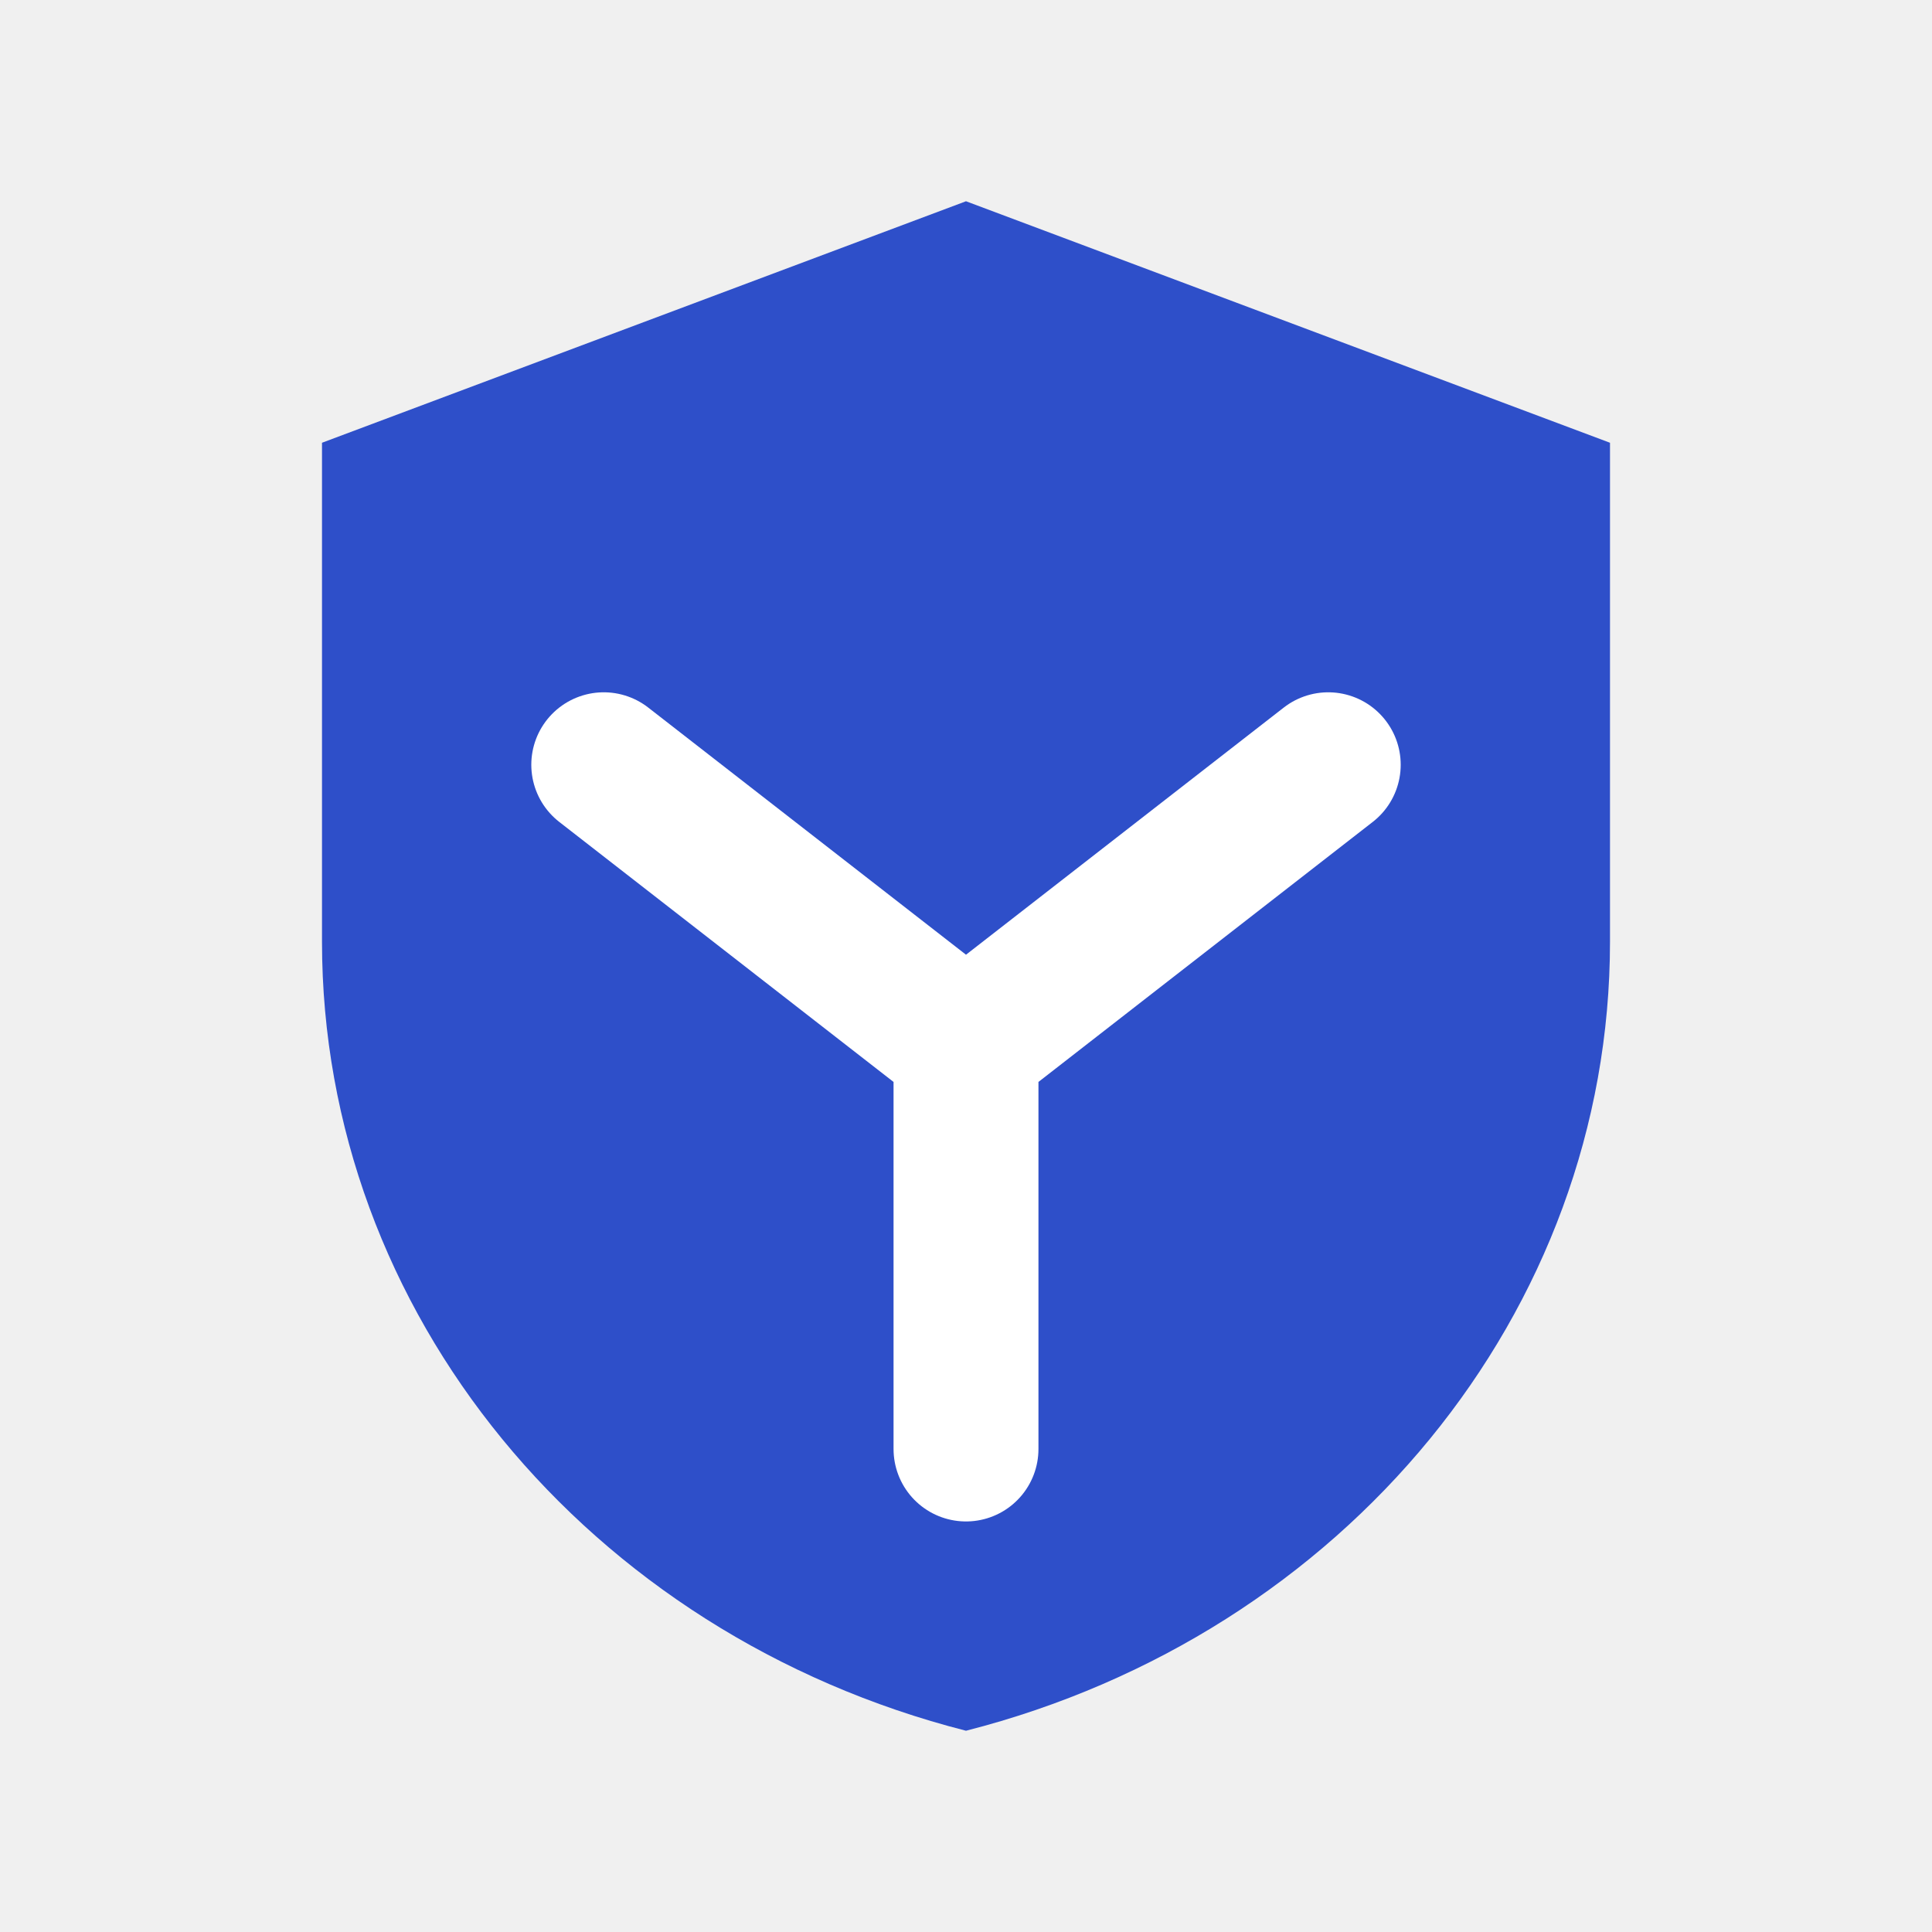
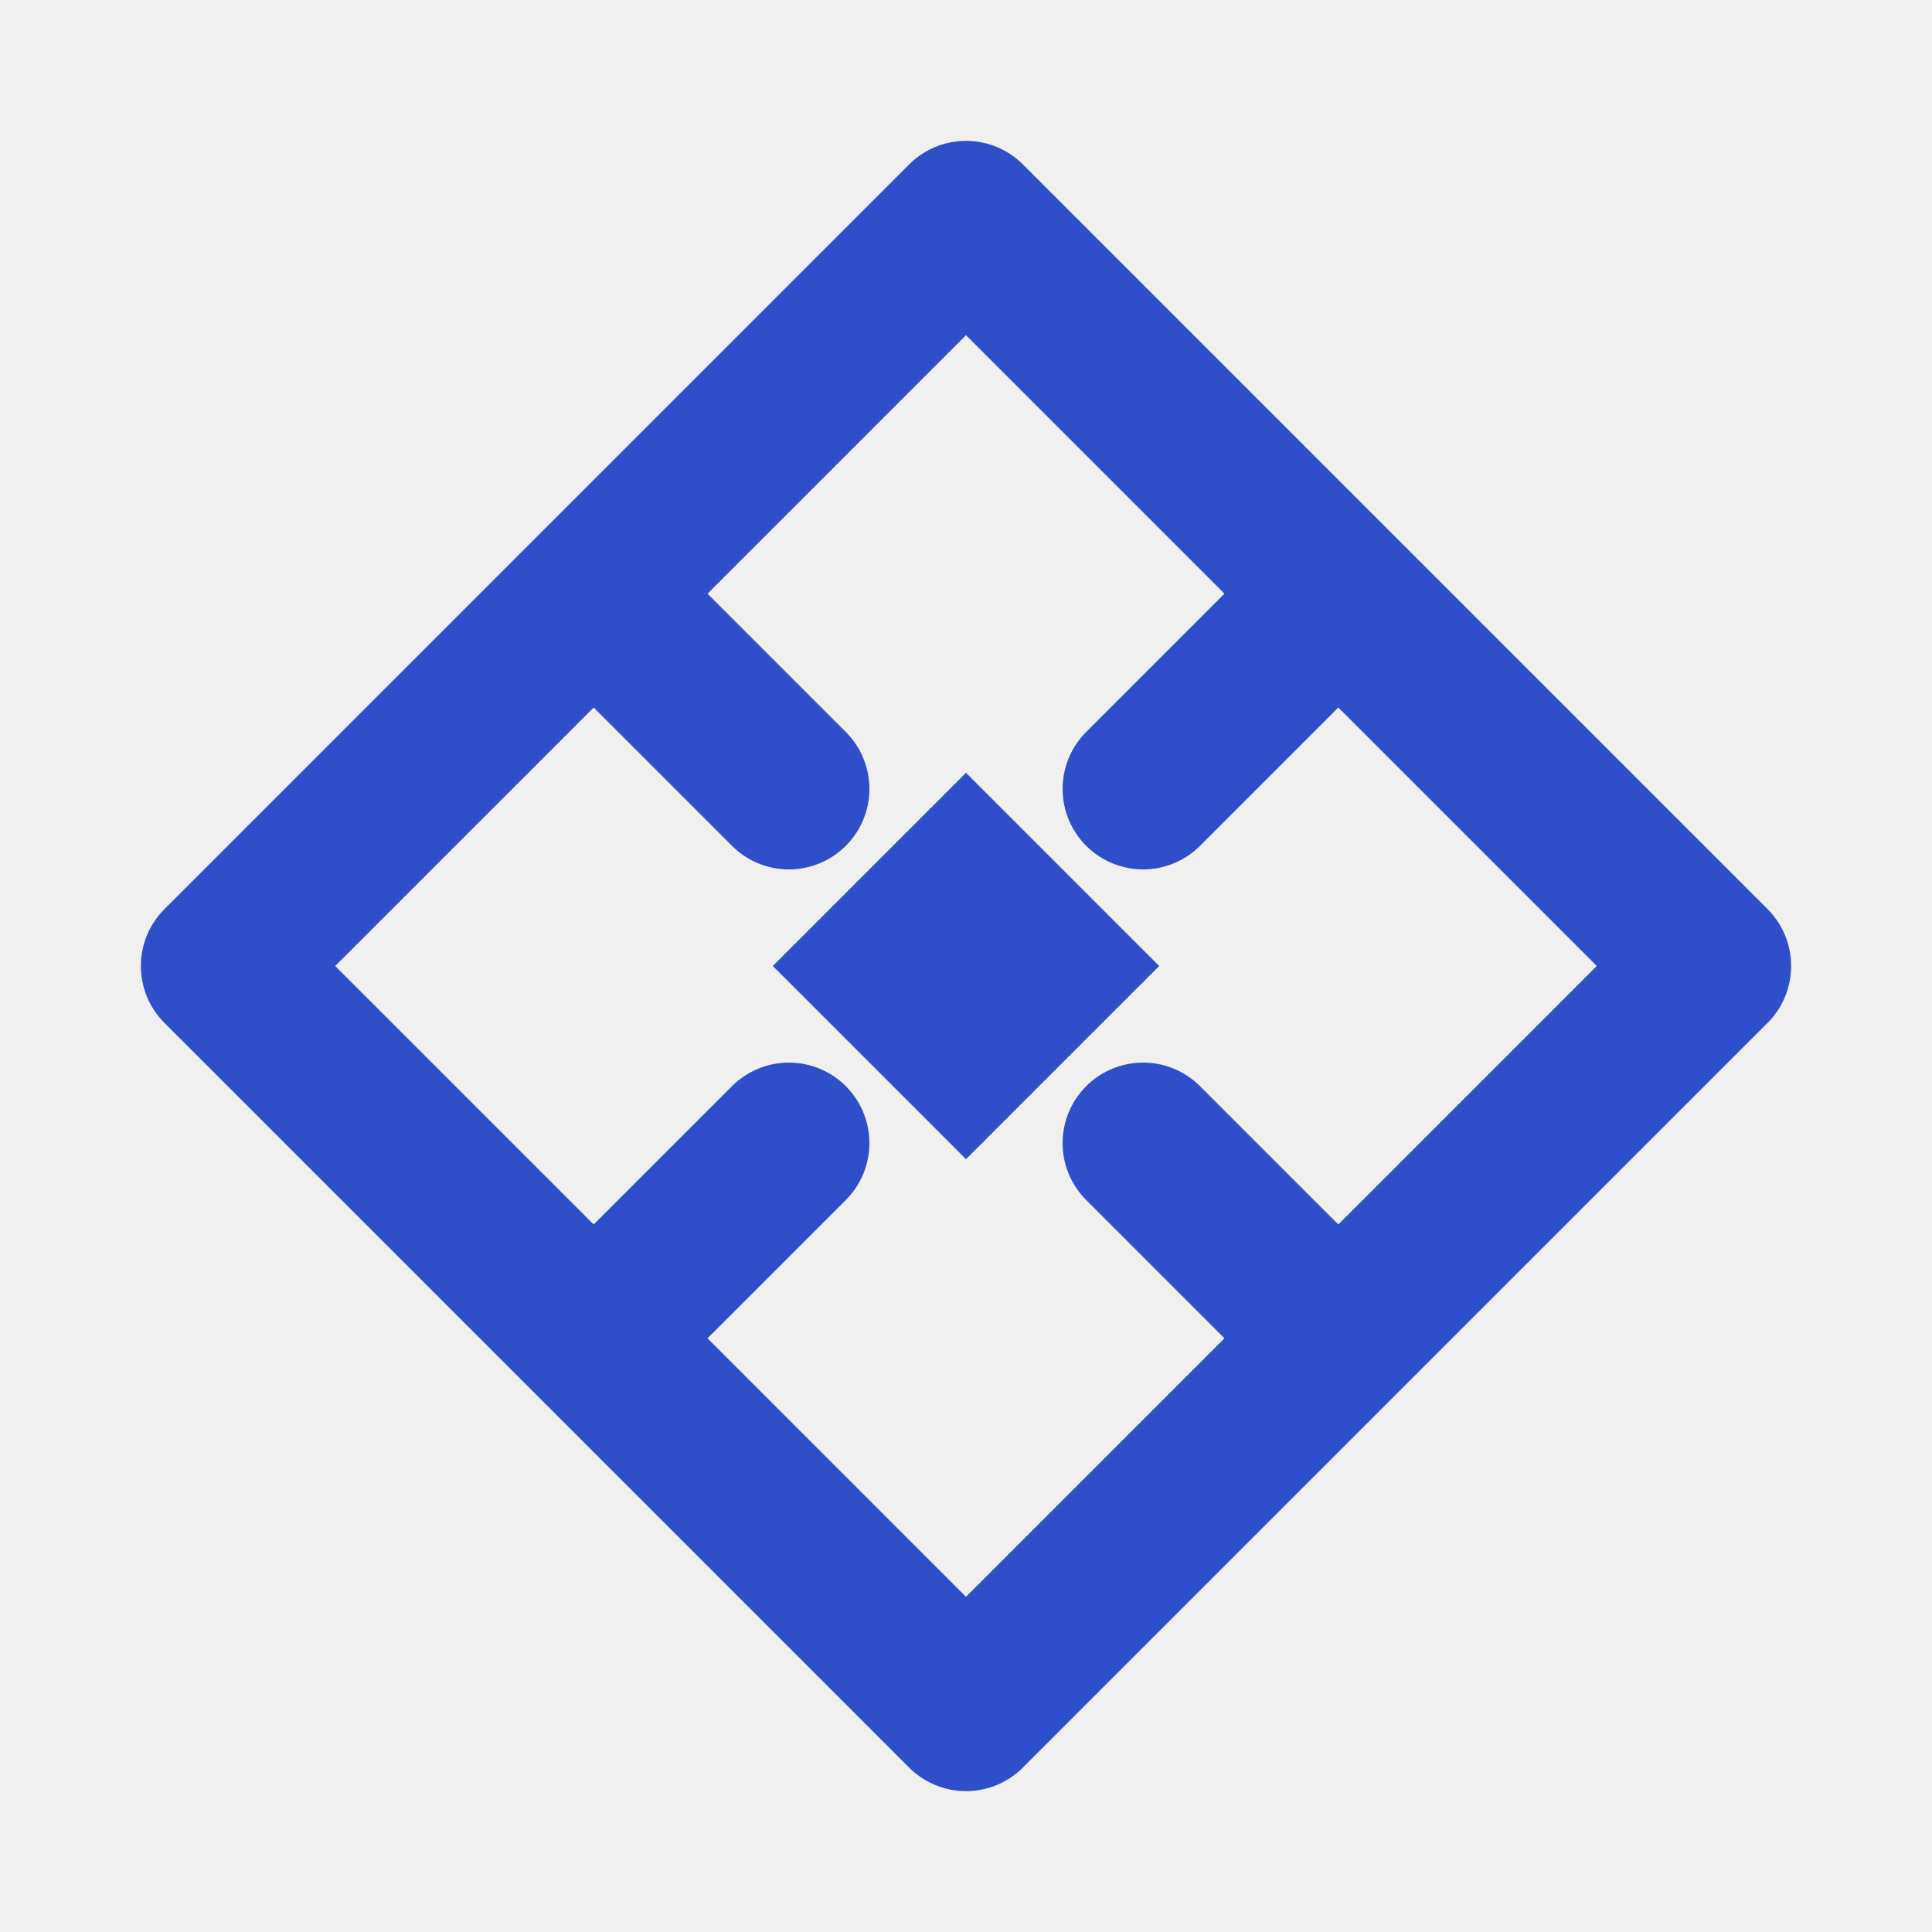
<svg xmlns="http://www.w3.org/2000/svg" viewBox="0 0 24 24">
-   <path d="M12 2.5 4 5.5v6.2c0 4.6 3.3 8.6 8 9.8 4.7-1.2 8-5.2 8-9.8V5.5z" fill="#2e4fc9" />
-   <path d="M7.5 9.5 12 13l4.5-3.5M12 13v5" fill="none" stroke="#fff" stroke-width="1.8" stroke-linecap="round" stroke-linejoin="round" />
+   <style>g{color:#2e4fc9}@media (prefers-color-scheme:dark){g{color:#8ea5ff}}</style>
+   <g fill="none" stroke="currentColor" stroke-width="2" stroke-linecap="round" stroke-linejoin="round">
+     <path d="M12 2.75 21.25 12 12 21.25 2.75 12z" />
+     <path d="M7.4 7.4l2.4 2.4M16.6 16.6l-2.4-2.4M16.6 7.4l-2.4 2.4M7.4 16.6l2.4-2.4" />
+     <path d="M12 9.6 14.4 12 12 14.4 9.6 12z" fill="currentColor" stroke="none" />
+   </g>
</svg>
